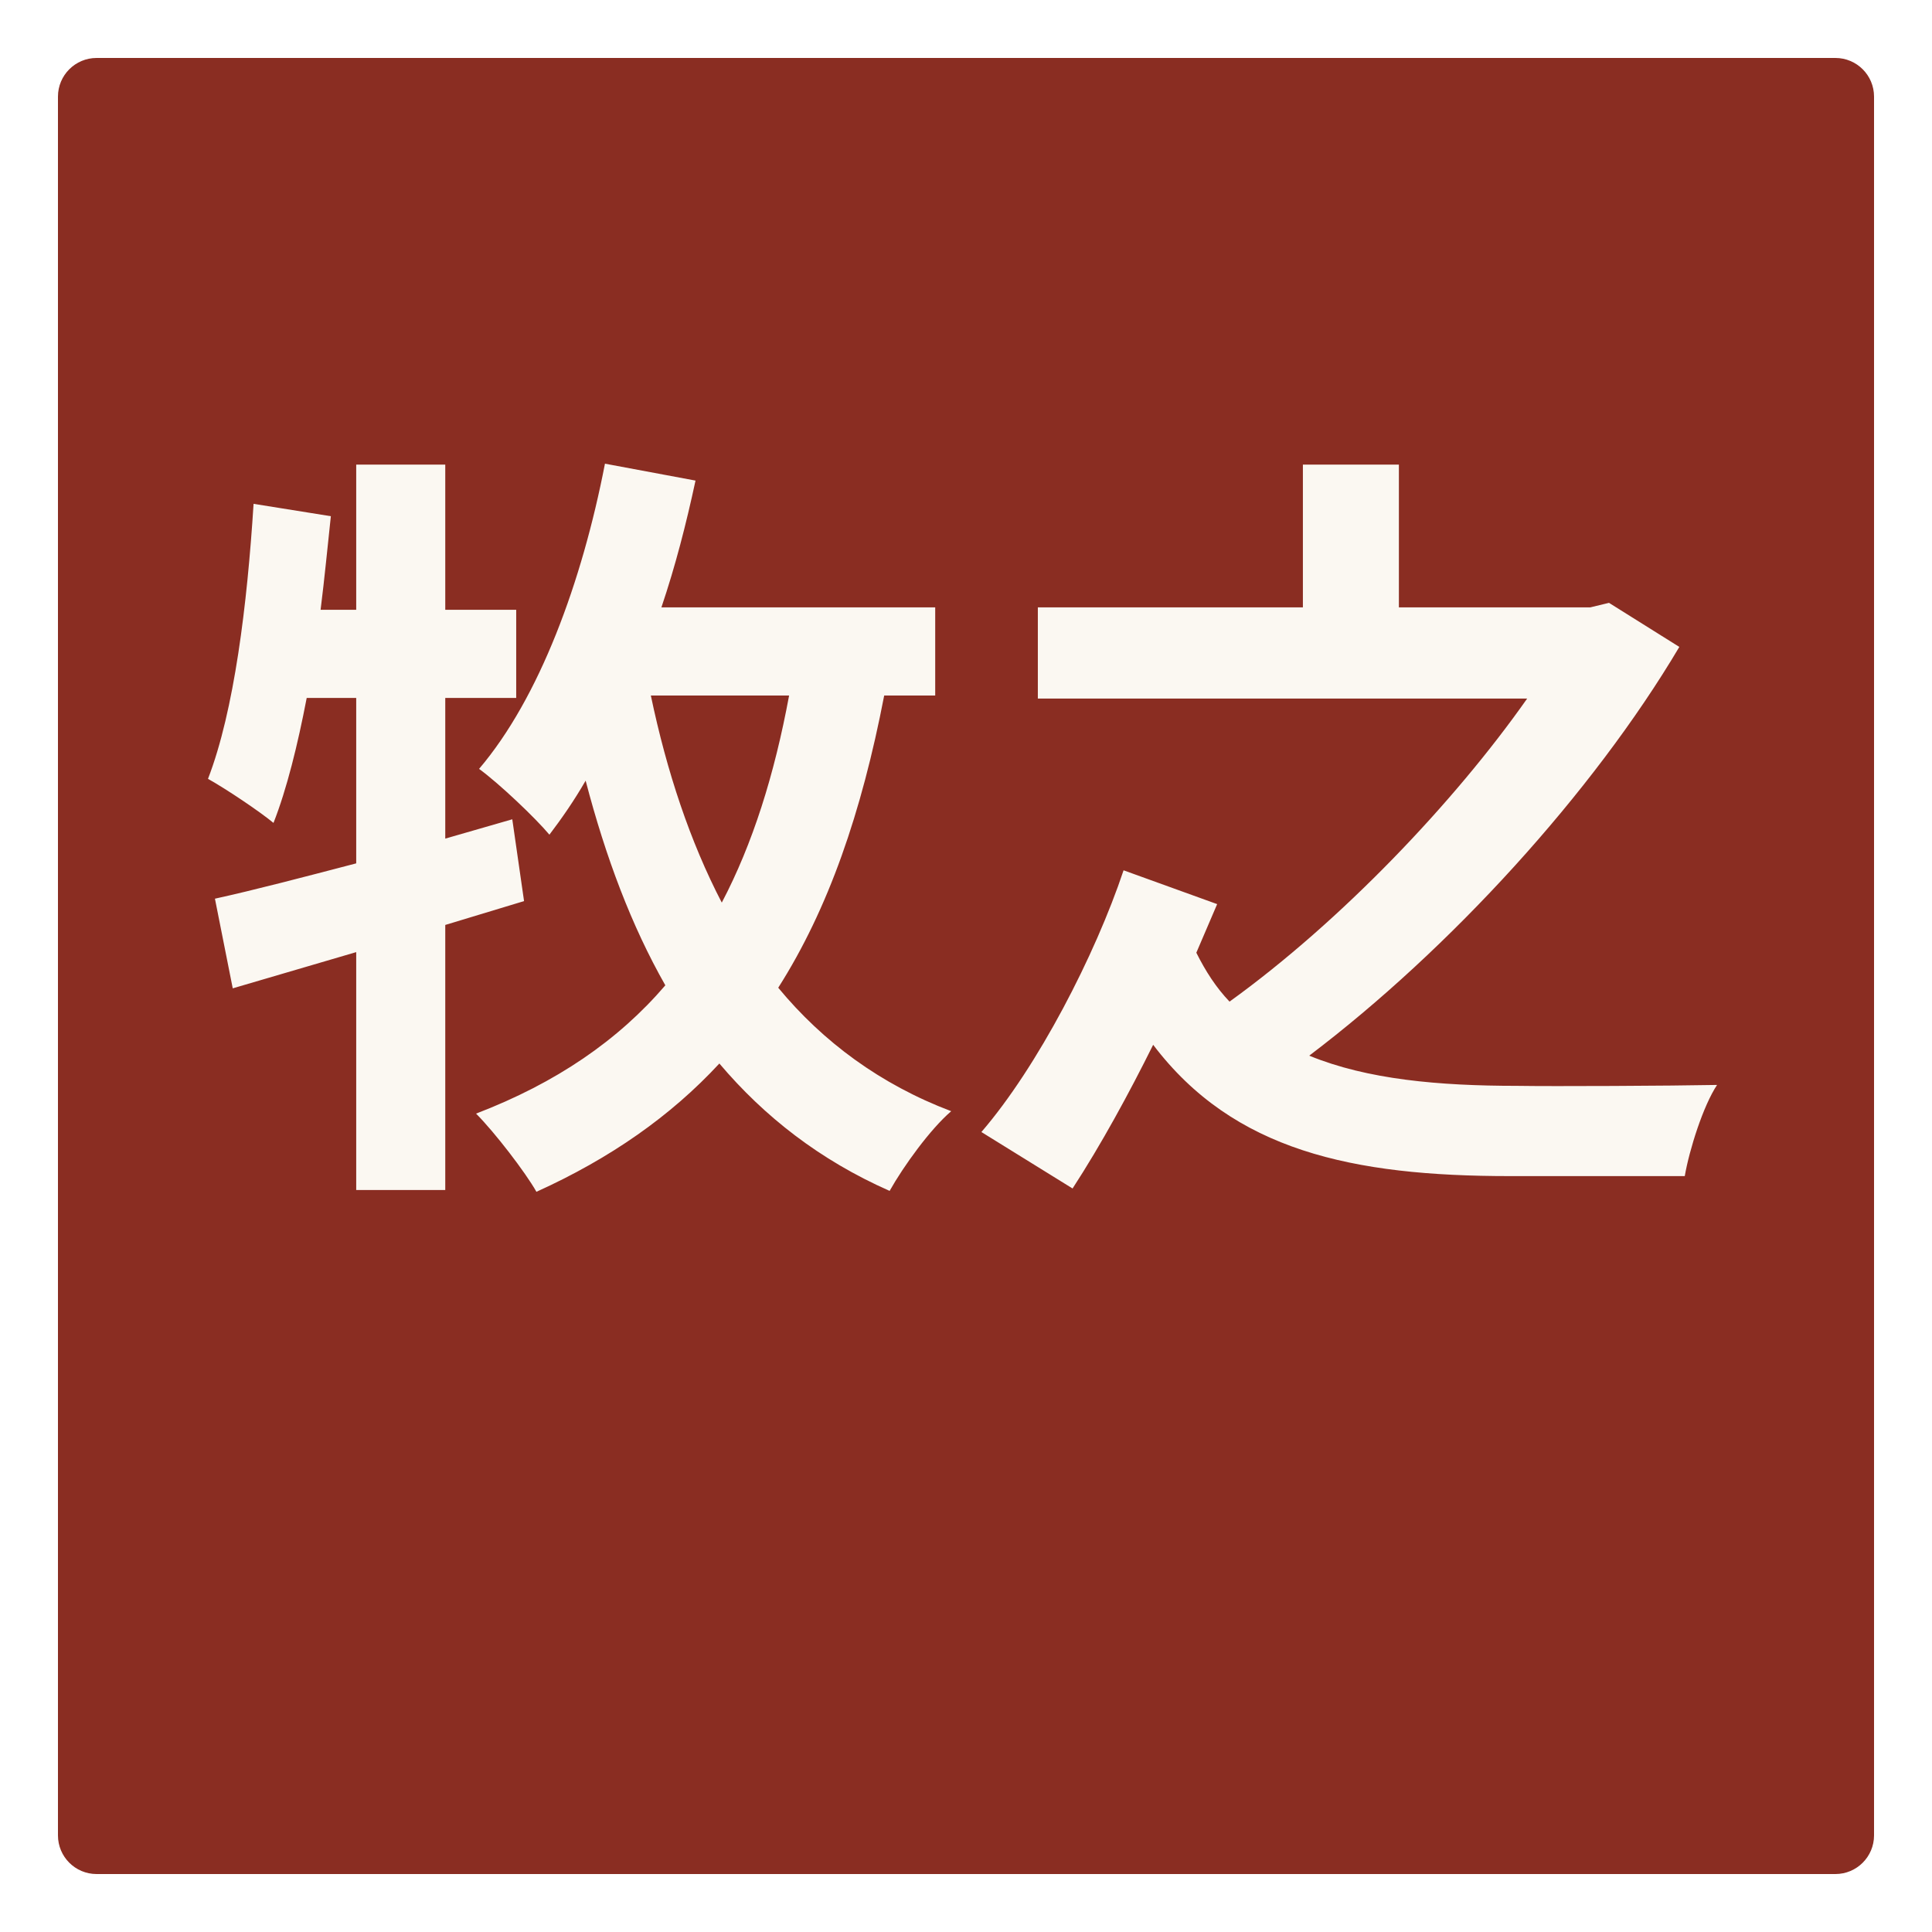
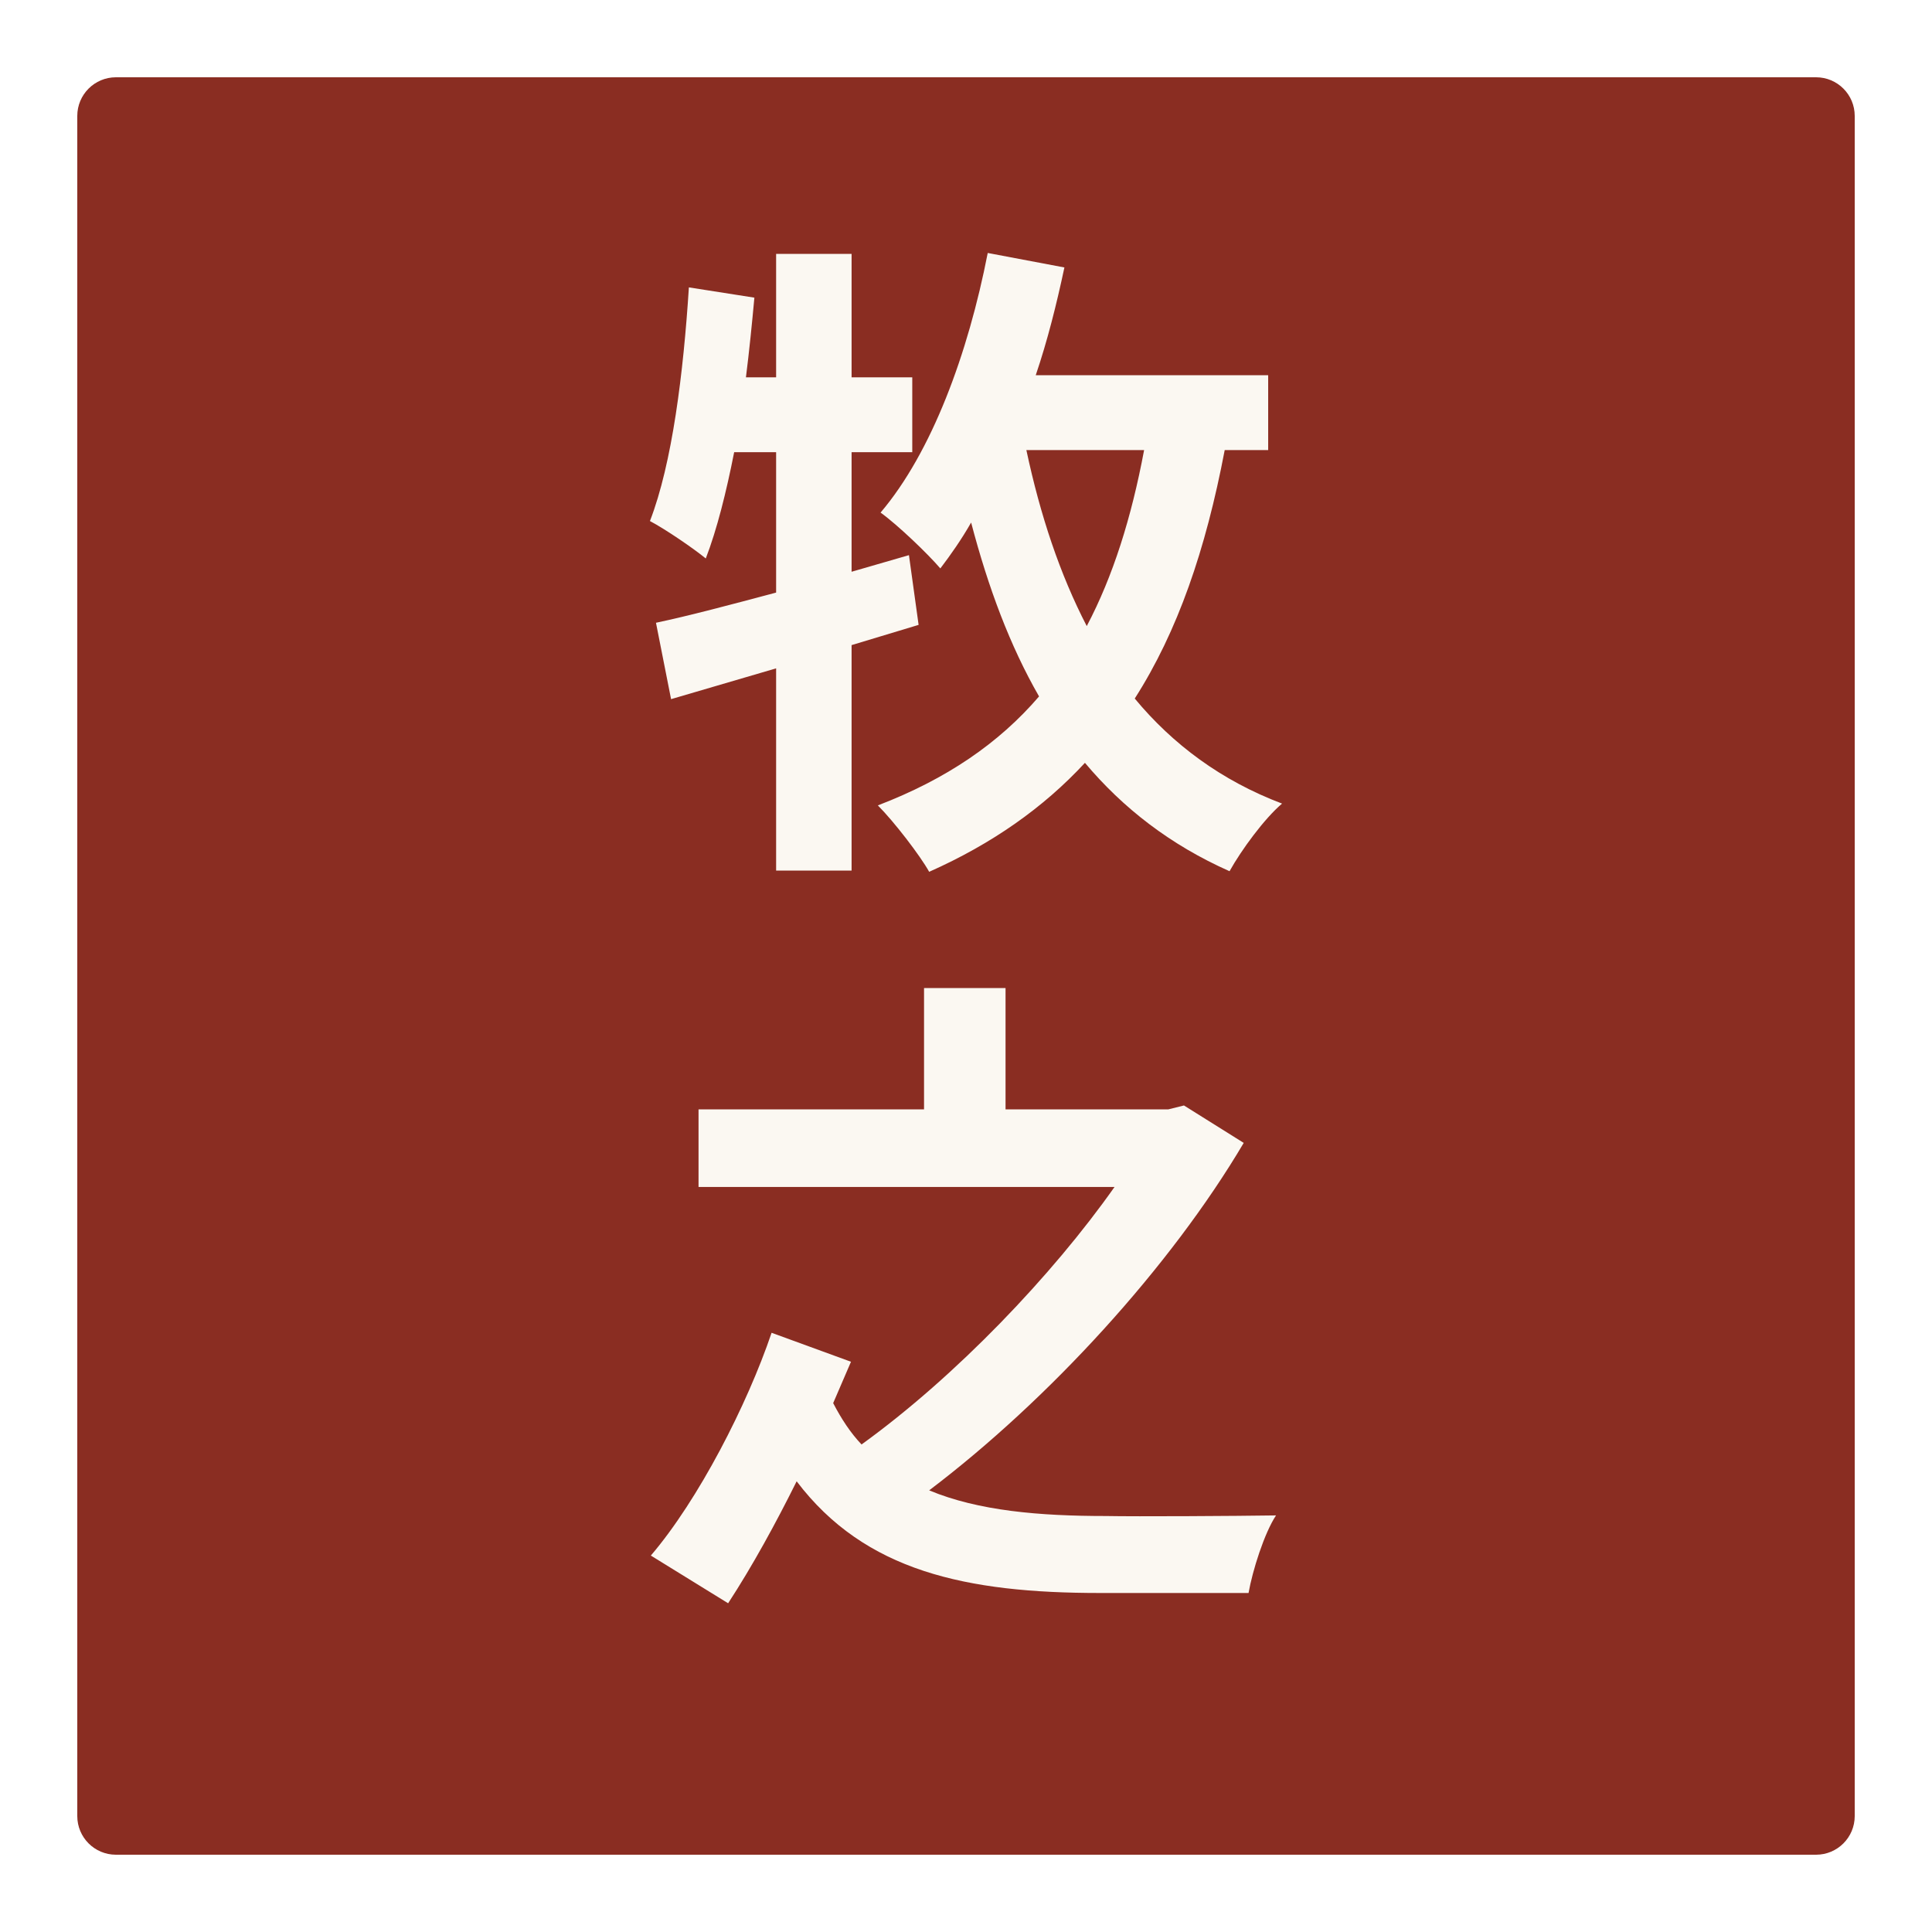
<svg xmlns="http://www.w3.org/2000/svg" viewBox="0 0 100 100">
-   <rect x="3" y="3" width="94" height="94" rx="2" fill="#8A2D22" />
-   <text x="50" y="58" text-anchor="middle" font-size="40" font-weight="700" fill="#FBF8F2" font-family="serif">牧之</text>
+   <rect x="4" y="4" width="92" height="92" rx="2" fill="#8A2D22" />
+   <text x="50" y="42" text-anchor="middle" font-size="34" font-weight="700" fill="#FBF8F2" font-family="serif">牧</text>
+   <text x="50" y="80" text-anchor="middle" font-size="34" font-weight="700" fill="#FBF8F2" font-family="serif">之</text>
</svg>
